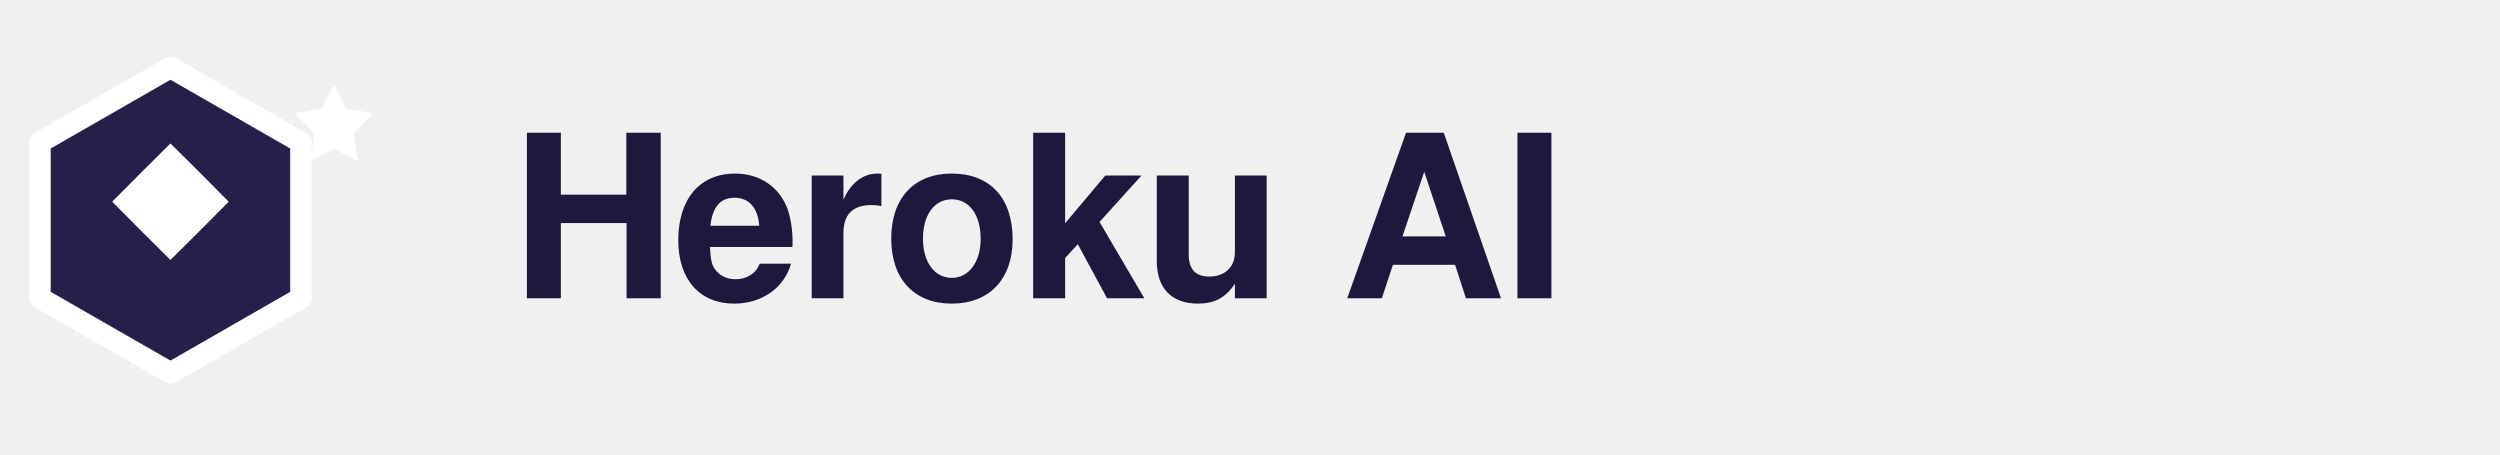
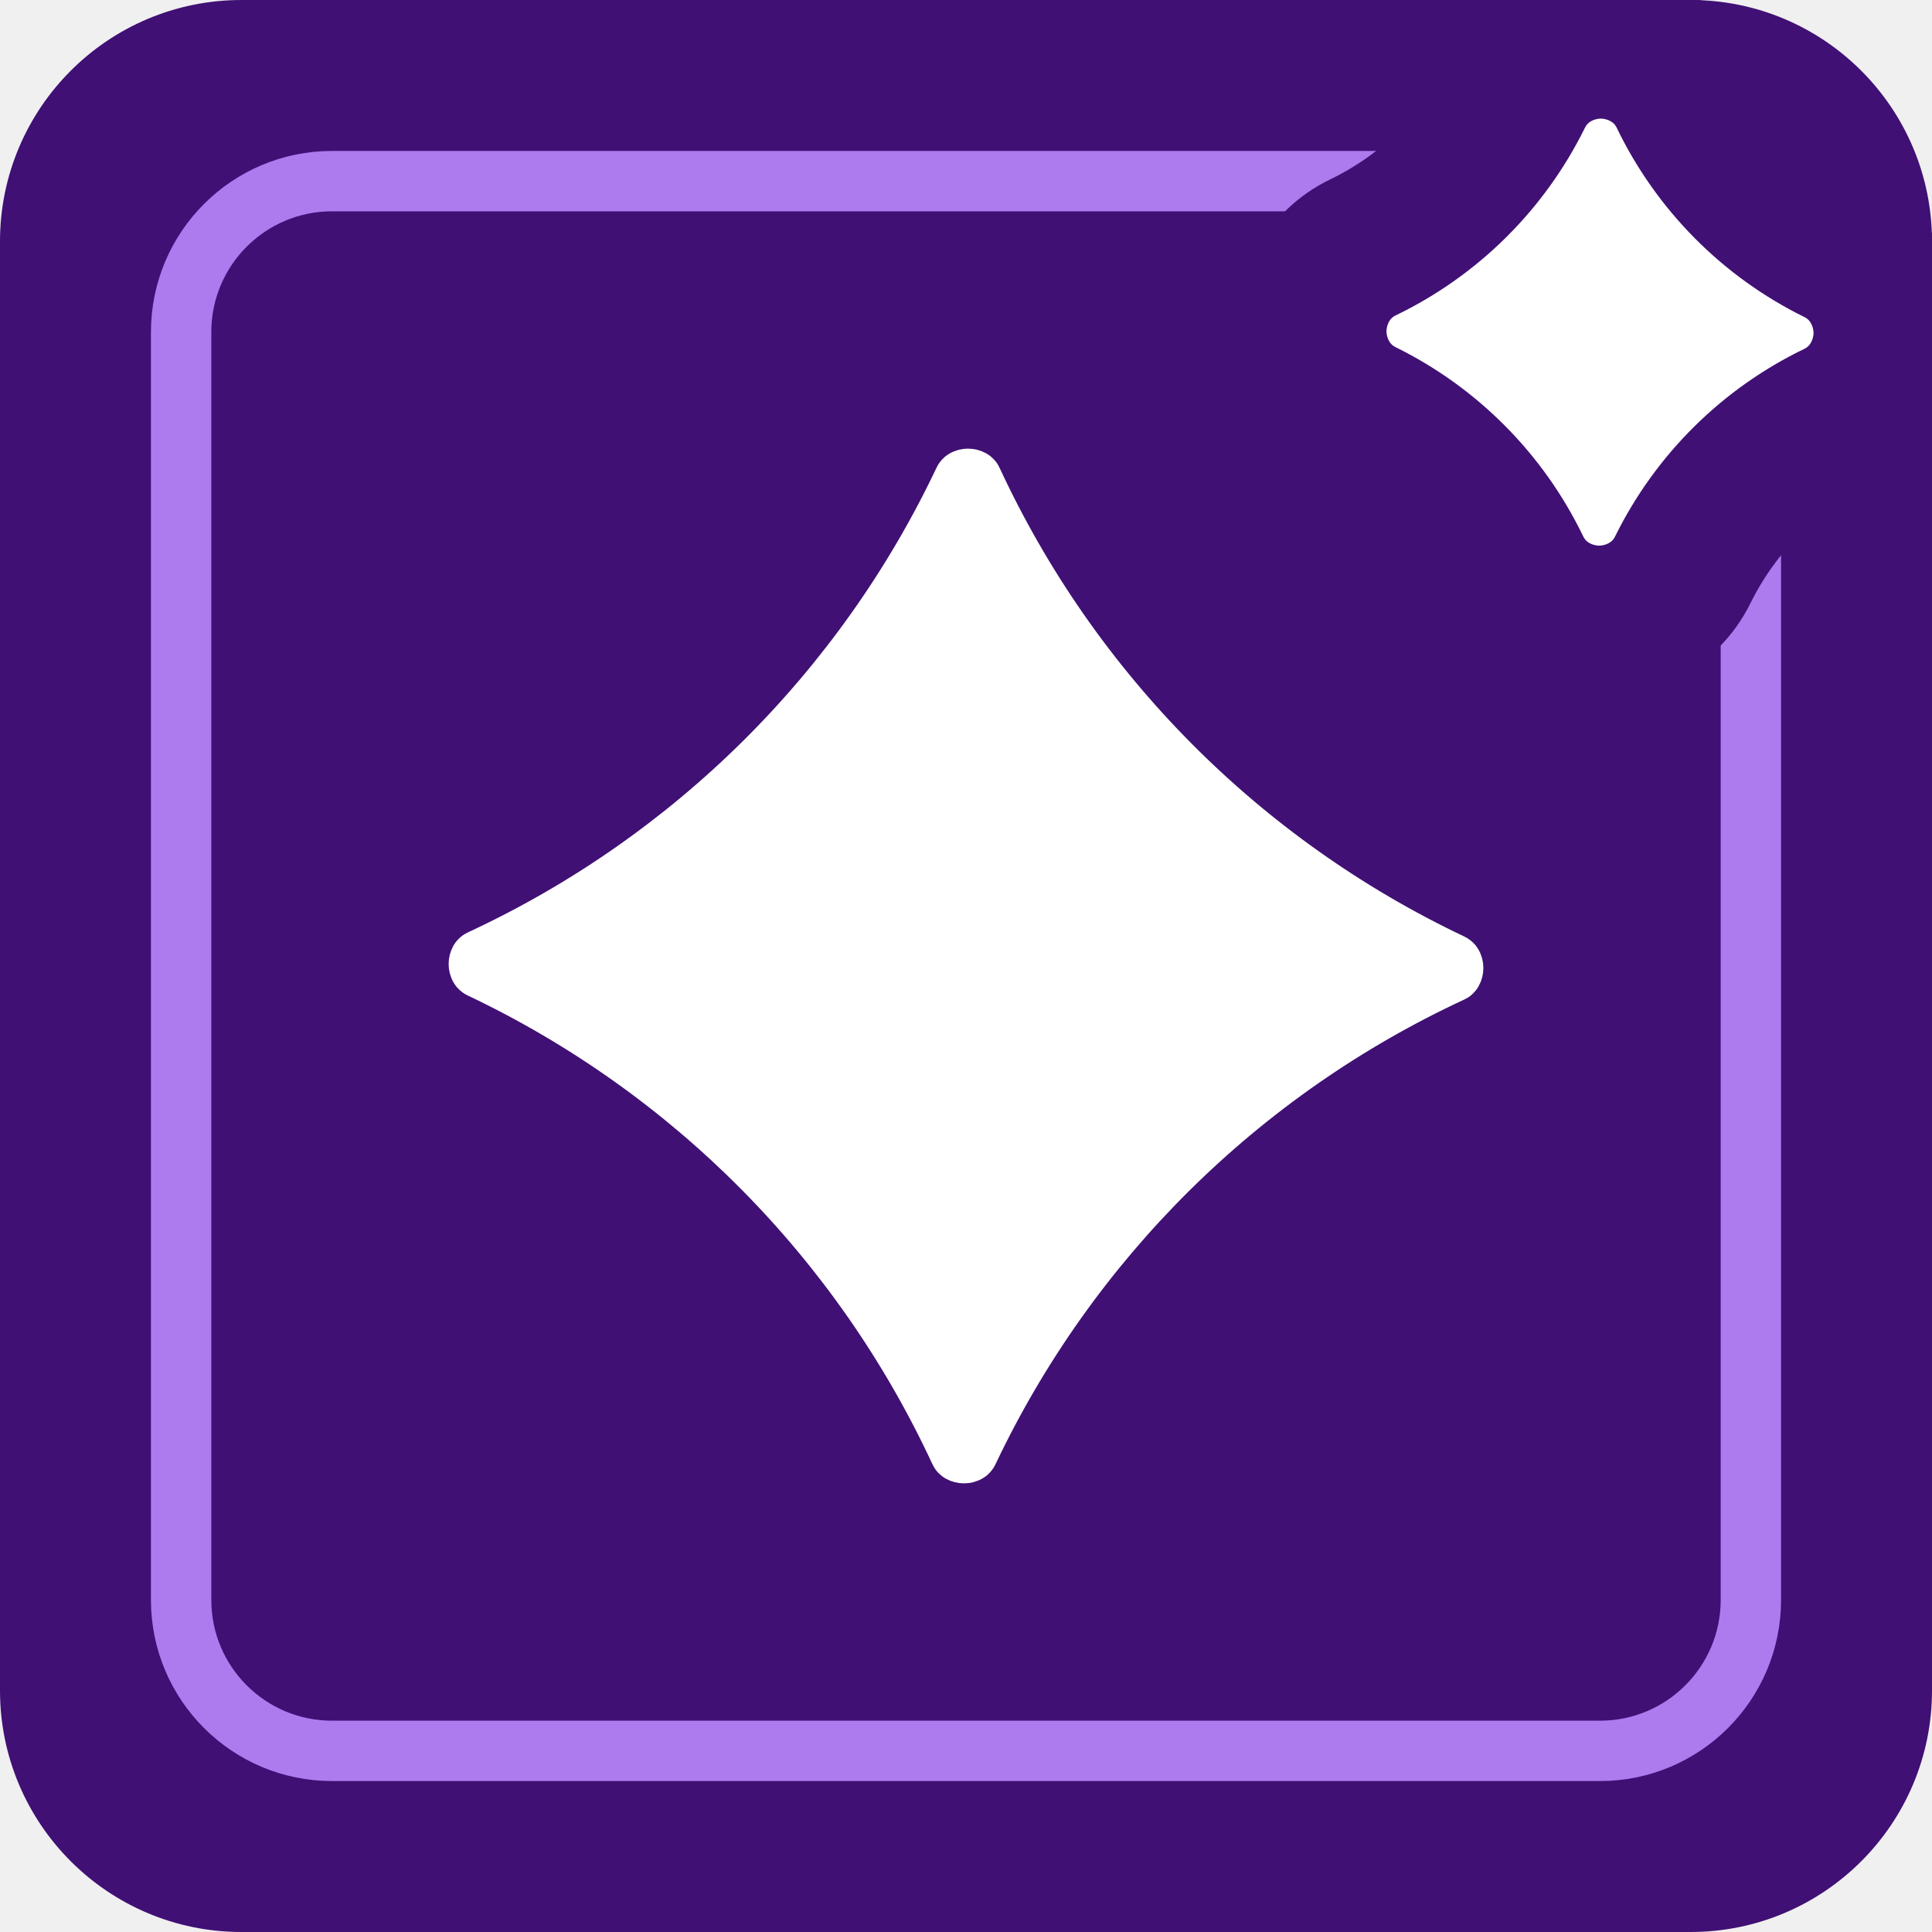
- <svg xmlns="http://www.w3.org/2000/svg" width="176" height="32" viewBox="0 0 176 32" fill="none">
-   <g transform="translate(0 4)">
-     <path d="M12 0.75l9.18 5.27v10.96L12 22.25 2.82 16.98V6.02L12 0.75z" fill="#261F49" stroke="#FFFFFF" stroke-width="1.5" stroke-linejoin="round" />
-     <path d="M12 6.1c1.66 1.64 2.46 2.44 4.1 4.1-1.64 1.66-2.44 2.46-4.1 4.1-1.66-1.64-2.46-2.44-4.1-4.1 1.64-1.66 2.44-2.46 4.1-4.1z" fill="#FFFFFF" />
-     <path d="M22.65 3.65l0.86-1.72 0.86 1.72 1.9 0.32-1.38 1.43 0.33 1.96-1.71-0.9-1.67 0.9 0.3-1.96-1.4-1.43 1.91-0.32z" fill="#FFFFFF" />
+ <svg xmlns="http://www.w3.org/2000/svg" width="64" height="64" viewBox="0 0 64 64" fill="none">
+   <g clip-path="url(#clip0_24_201)">
+     <rect width="64" height="64" rx="8" fill="#401075" />
+     <rect x="6" y="6" width="52" height="52" rx="5" stroke="#AD7BEE" stroke-width="2" />
+     <path d="M50.257 3.134C49.169 5.34 47.372 7.121 45.157 8.191C43.922 8.787 43.433 9.99 43.429 10.962C43.425 11.934 43.904 13.14 45.134 13.747C47.34 14.836 49.121 16.632 50.191 18.847C50.787 20.082 51.99 20.571 52.962 20.575C53.934 20.579 55.14 20.1 55.747 18.871C56.836 16.664 58.632 14.883 60.847 13.813C62.082 13.217 62.571 12.014 62.575 11.042C62.579 10.07 62.1 8.864 60.871 8.257C58.664 7.169 56.883 5.372 55.813 3.157C55.217 1.922 54.014 1.433 53.042 1.429C52.07 1.425 50.864 1.904 50.257 3.134Z" fill="white" stroke="#401075" stroke-width="5" stroke-linejoin="round" />
+     <path d="M15.917 31.795C22.945 28.536 28.613 22.916 31.93 15.916C31.936 15.904 31.942 15.896 31.959 15.887C31.98 15.874 32.019 15.862 32.068 15.862C32.117 15.862 32.155 15.875 32.177 15.887C32.193 15.897 32.2 15.905 32.205 15.917C35.464 22.945 41.084 28.613 48.084 31.93C48.096 31.936 48.104 31.942 48.113 31.959C48.126 31.98 48.138 32.019 48.138 32.068C48.138 32.117 48.125 32.155 48.112 32.177C48.103 32.193 48.095 32.2 48.083 32.205C41.055 35.464 35.388 41.084 32.07 48.084C32.064 48.096 32.058 48.104 32.041 48.113C32.02 48.126 31.982 48.138 31.932 48.138C31.883 48.138 31.845 48.125 31.823 48.112C31.807 48.103 31.8 48.095 31.795 48.083C28.536 41.055 22.916 35.388 15.916 32.07C15.904 32.064 15.896 32.058 15.887 32.041C15.874 32.02 15.862 31.982 15.862 31.932C15.862 31.883 15.875 31.845 15.887 31.823C15.897 31.807 15.905 31.8 15.917 31.795Z" fill="white" stroke="white" stroke-width="2" />
  </g>
-   <text x="36" y="21" font-family="-apple-system, BlinkMacSystemFont, 'Segoe UI', Helvetica, Arial, sans-serif" font-size="16" font-weight="600" letter-spacing="-0.01em" fill="#1F183C">Heroku AI</text>
+   <defs>
+     <clipPath id="clip0_24_201">
+       <rect width="64" height="64" rx="8" fill="white" />
+     </clipPath>
+   </defs>
</svg>
